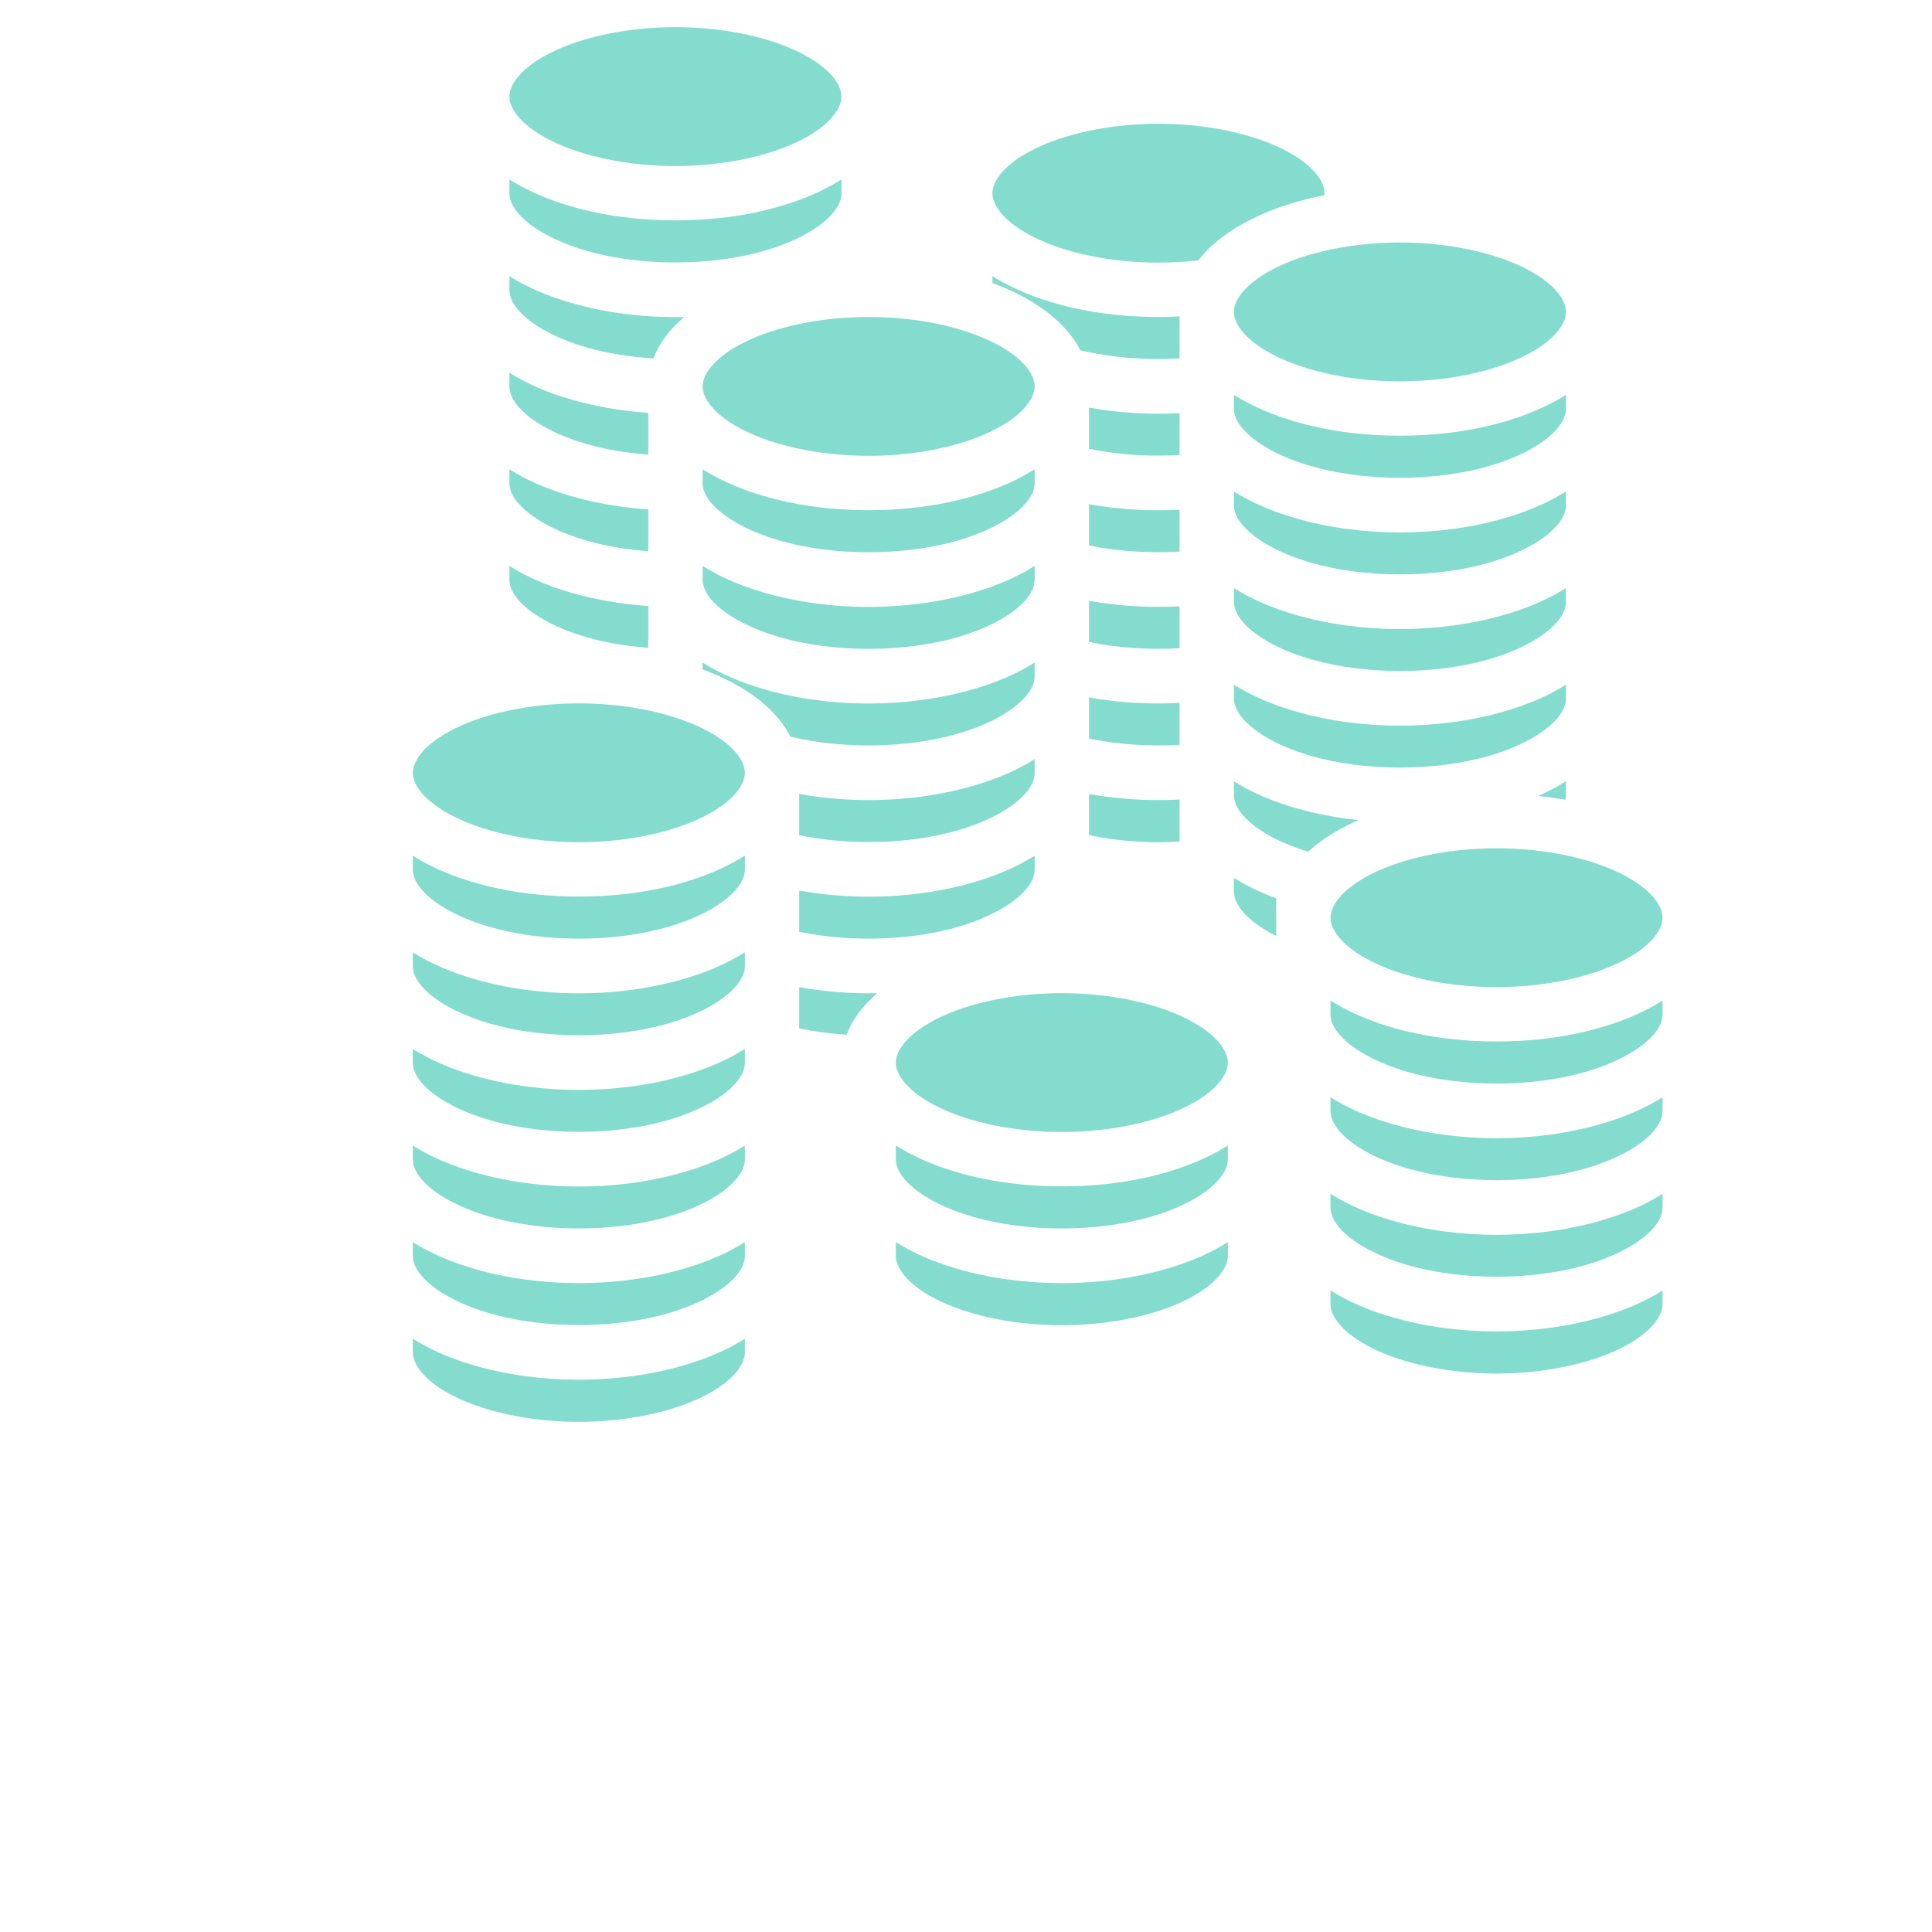
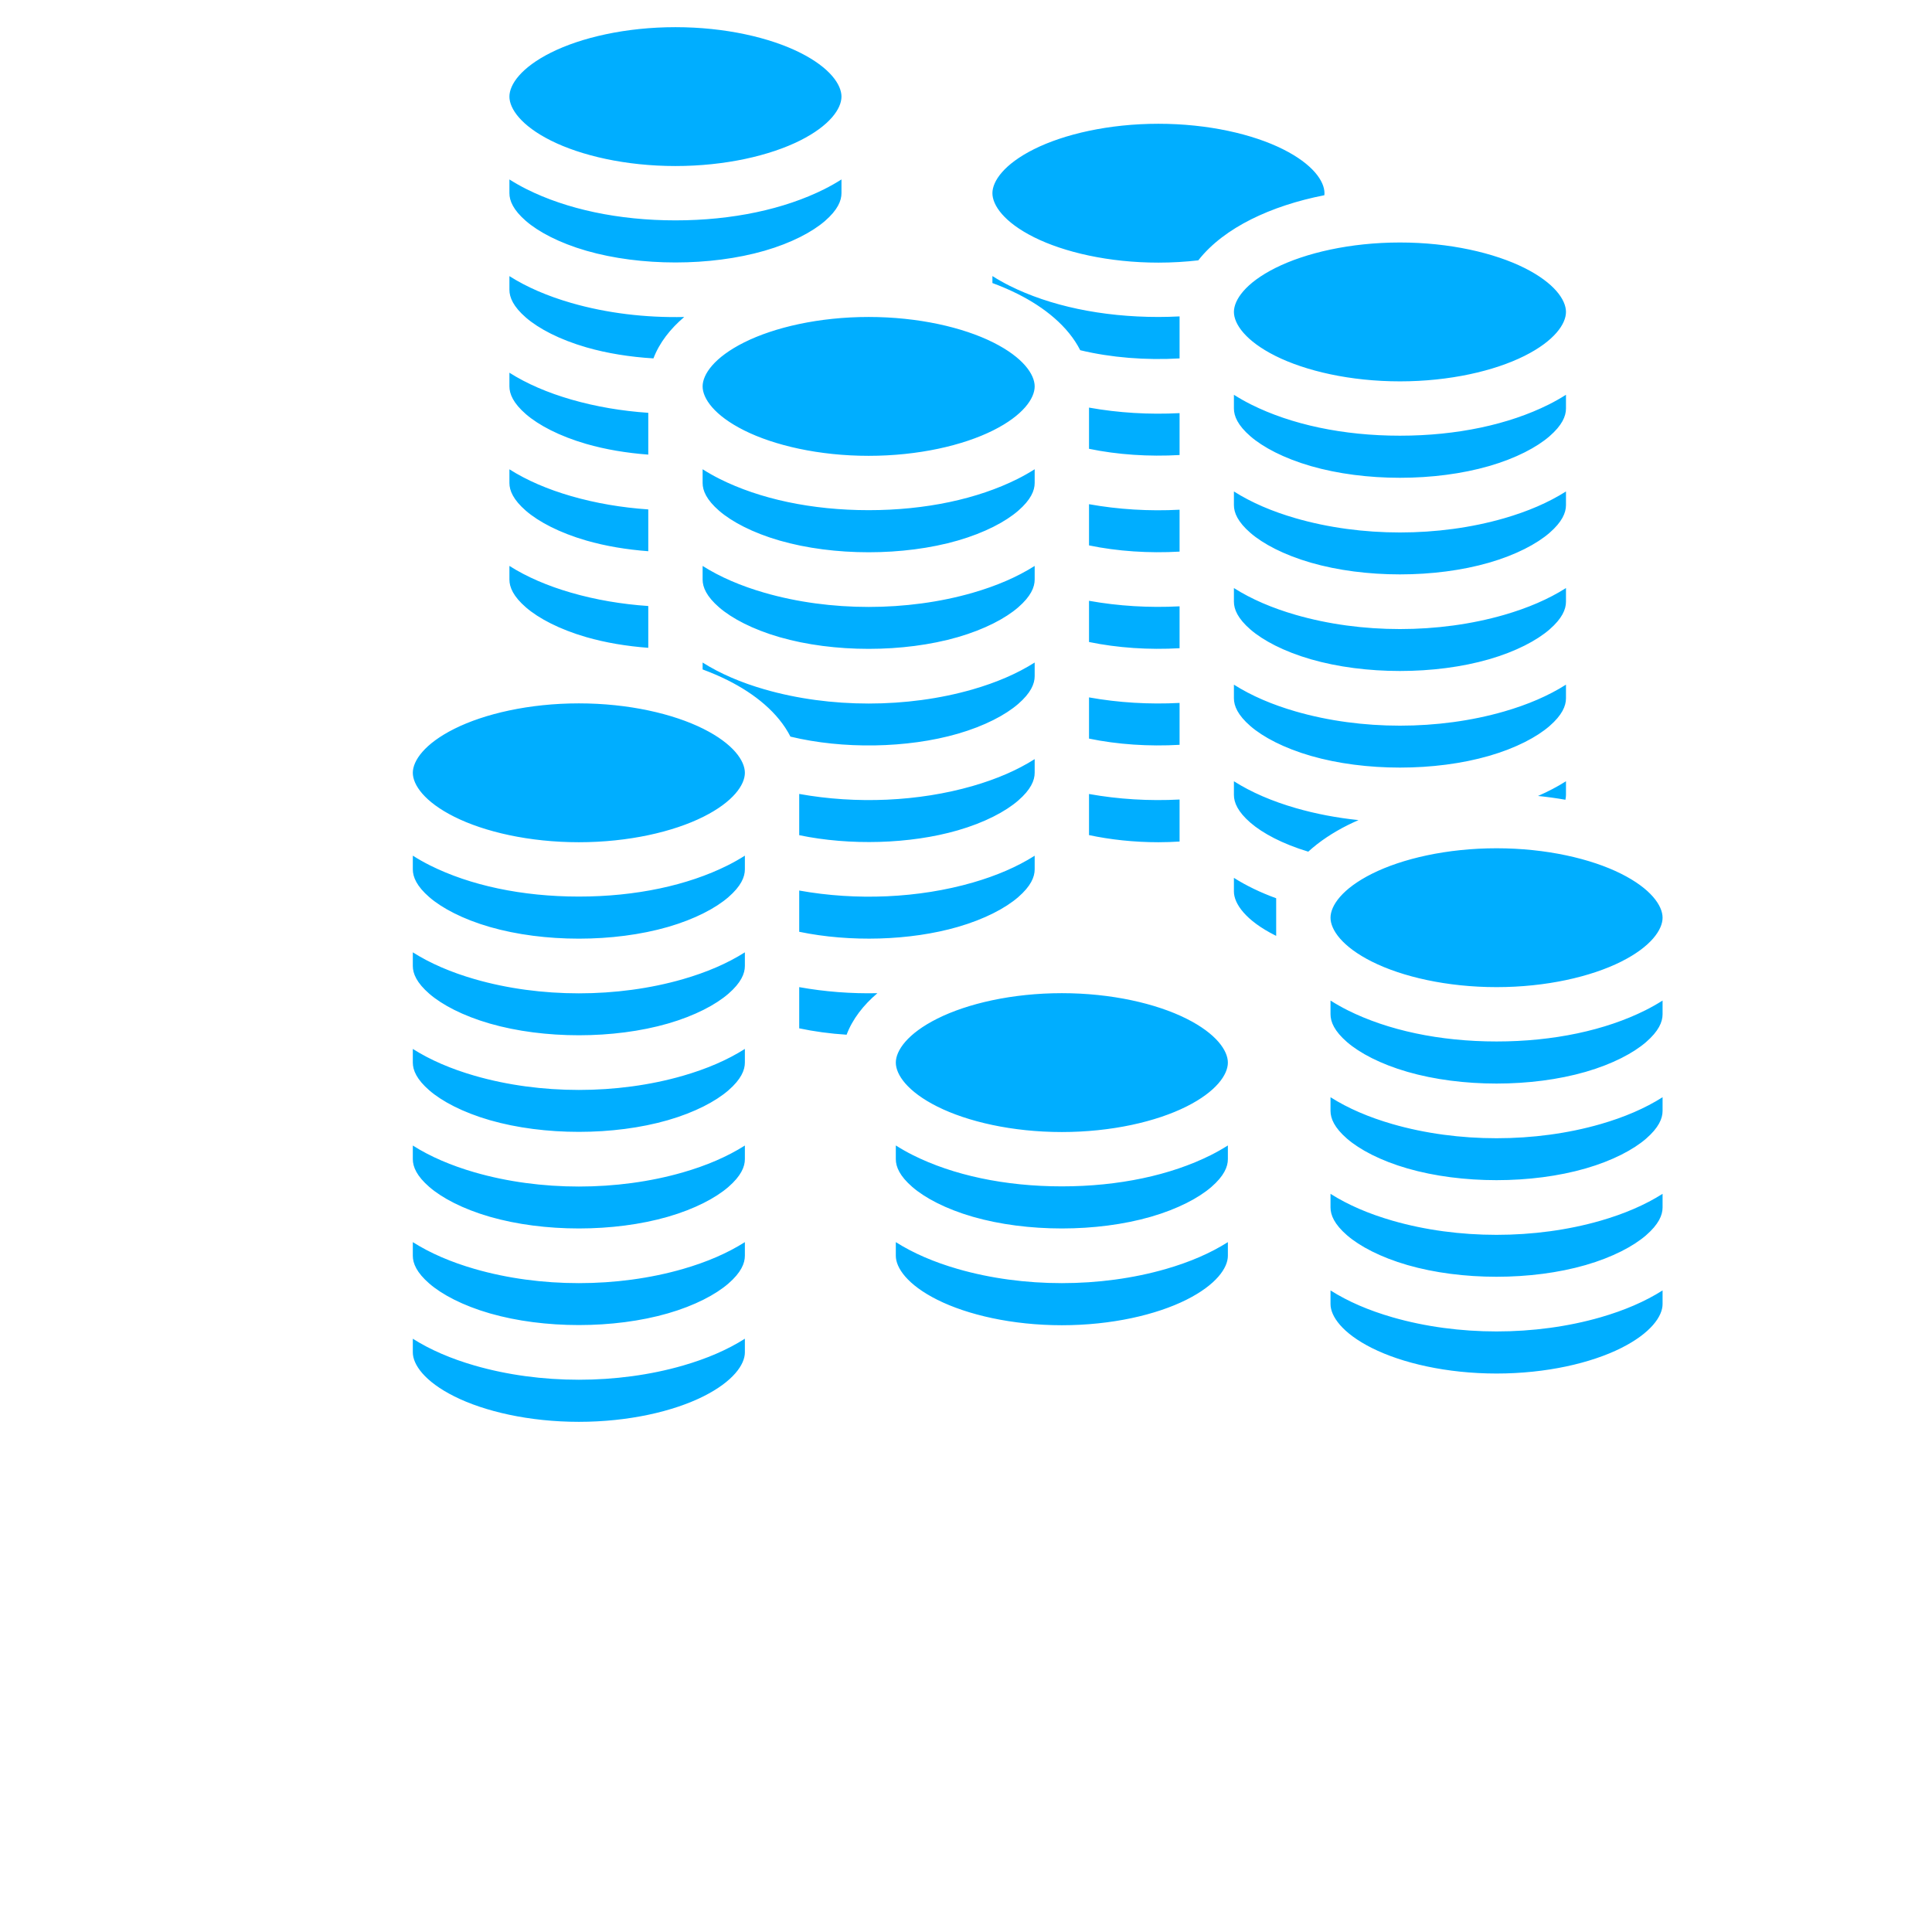
<svg xmlns="http://www.w3.org/2000/svg" viewBox="0 0 512 512" style="height: 512px; width: 512px;">
  <path d="M0 0h512v512H0z" fill="transparent" fill-opacity="0" />
  <g class="" transform="translate(19,-64)" style="touch-action: none;">
-     <path d="M136 25c-16.457 0-31.287 3.45-41.23 8.422C84.826 38.394 81 44.027 81 48c0 3.973 3.826 9.606 13.77 14.578C104.713 67.55 119.543 71 136 71c16.457 0 31.287-3.45 41.23-8.422C187.174 57.606 191 51.973 191 48c0-3.973-3.826-9.606-13.77-14.578C167.287 28.45 152.457 25 136 25zm160 32c-16.457 0-31.287 3.45-41.23 8.422C244.826 70.394 241 76.027 241 80c0 3.973 3.826 9.606 13.77 14.578C264.713 99.55 279.543 103 296 103c4.55 0 8.967-.27 13.2-.758 4.32-5.534 10.53-10.092 17.52-13.588 7.064-3.53 15.262-6.227 24.24-7.98.025-.23.04-.455.04-.674 0-3.973-3.826-9.606-13.77-14.578C327.287 60.45 312.457 57 296 57zM81 75.445V80c0 2.515 1.283 5.574 5.467 9.197 4.184 3.624 11.075 7.284 20.03 9.87 17.908 5.17 41.098 5.17 59.007 0 8.954-2.586 15.845-6.246 20.03-9.87C189.716 85.574 191 82.515 191 80v-4.555c-1.832 1.158-3.74 2.243-5.72 3.233C172.06 85.288 154.89 89 136 89s-36.06-3.712-49.28-10.322c-1.98-.99-3.888-2.075-5.72-3.233zM376 96.33c-16.457 0-31.287 3.452-41.23 8.424-9.944 4.972-13.77 10.603-13.77 14.576 0 3.973 3.826 9.606 13.77 14.578 9.943 4.972 24.773 8.422 41.23 8.422 16.457 0 31.287-3.45 41.23-8.422 9.944-4.972 13.77-10.605 13.77-14.578 0-3.973-3.826-9.604-13.77-14.576-9.943-4.972-24.773-8.424-41.23-8.424zm-135 11.115v2.313c2.9 1.073 5.67 2.26 8.28 3.564 9.037 4.52 16.8 10.794 20.81 18.69 10.174 2.46 21.72 3.366 32.91 2.718v-13.917c-2.305.116-4.636.187-7 .187-18.89 0-36.06-3.712-49.28-10.322-1.98-.99-3.888-2.075-5.72-3.233zm-160 .024V112c0 2.515 1.283 5.574 5.467 9.197 4.184 3.624 11.075 7.284 20.03 9.87 6.83 1.972 14.433 3.186 22.216 3.654 1.988-5.227 5.6-9.806 10.19-13.712-12.785.277-25.663-1.26-37.4-4.65-7.796-2.25-14.69-5.2-20.503-8.89zM200 121c-16.457 0-31.287 3.45-41.23 8.422C148.826 134.394 145 140.027 145 144c0 3.973 3.826 9.606 13.77 14.578C168.713 163.55 183.543 167 200 167c16.457 0 31.287-3.45 41.23-8.422C251.174 153.606 255 147.973 255 144c0-3.973-3.826-9.606-13.77-14.578C231.287 124.45 216.457 121 200 121zM81 139.47V144c0 2.515 1.283 5.574 5.467 9.197 4.184 3.624 11.075 7.284 20.03 9.87 6.328 1.826 13.32 2.993 20.503 3.53V152.75c-8.772-.594-17.406-2.057-25.496-4.393-7.797-2.25-14.69-5.203-20.504-8.89zm240 7.305v4.555c0 2.515 1.283 5.574 5.467 9.197 4.184 3.624 11.075 7.285 20.03 9.87 17.908 5.17 41.098 5.17 59.007 0 8.954-2.585 15.845-6.246 20.03-9.87 4.183-3.623 5.466-6.682 5.466-9.197v-4.555c-1.832 1.158-3.74 2.243-5.72 3.233-13.22 6.61-30.39 10.322-49.28 10.322s-36.06-3.712-49.28-10.322c-1.98-.99-3.888-2.075-5.72-3.233zm-48 4.246v13.65c9.435 1.962 19.865 2.647 30 2.06v-13.878c-10.064.53-20.263-.08-30-1.83zm-128 20.425V176c0 2.515 1.283 5.574 5.467 9.197 4.184 3.624 11.075 7.284 20.03 9.87 17.908 5.17 41.098 5.17 59.007 0 8.954-2.586 15.845-6.246 20.03-9.87 4.183-3.623 5.466-6.682 5.466-9.197v-4.555c-1.832 1.158-3.74 2.243-5.72 3.233C236.06 181.288 218.89 185 200 185s-36.06-3.712-49.28-10.322c-1.98-.99-3.888-2.075-5.72-3.233zm-64 .024V176c0 2.515 1.283 5.574 5.467 9.197 4.184 3.624 11.075 7.284 20.03 9.87 6.328 1.826 13.32 2.993 20.503 3.53V184.75c-8.772-.594-17.406-2.057-25.496-4.393-7.797-2.25-14.69-5.203-20.504-8.89zm240 7.33v4.53c0 2.515 1.283 5.574 5.467 9.197 4.184 3.624 11.075 7.285 20.03 9.87 17.908 5.17 41.098 5.17 59.007 0 8.954-2.585 15.845-6.246 20.03-9.87 4.183-3.623 5.466-6.682 5.466-9.197v-4.53c-5.813 3.688-12.707 6.64-20.504 8.89-21.694 6.262-47.298 6.262-68.992 0-7.797-2.25-14.69-5.202-20.504-8.89zm-48 4.22v13.65c9.435 1.962 19.865 2.647 30 2.06v-13.878c-10.064.53-20.263-.08-30-1.83zM81 203.47V208c0 2.515 1.283 5.574 5.467 9.197 4.184 3.624 11.075 7.284 20.03 9.87 6.328 1.826 13.32 2.993 20.503 3.53V216.75c-8.772-.594-17.406-2.057-25.496-4.393-7.797-2.25-14.69-5.203-20.504-8.89zm64 0V208c0 2.515 1.283 5.574 5.467 9.197 4.184 3.624 11.075 7.284 20.03 9.87 17.908 5.17 41.098 5.17 59.007 0 8.954-2.586 15.845-6.246 20.03-9.87 4.183-3.623 5.466-6.682 5.466-9.197v-4.53c-5.813 3.687-12.707 6.64-20.504 8.89-21.694 6.262-47.298 6.262-68.992 0-7.797-2.25-14.69-5.203-20.504-8.89zm176 7.33v4.53c0 2.515 1.283 5.574 5.467 9.197 4.184 3.624 11.075 7.285 20.03 9.87 17.908 5.17 41.098 5.17 59.007 0 8.954-2.585 15.845-6.246 20.03-9.87 4.183-3.623 5.466-6.682 5.466-9.197v-4.53c-5.813 3.688-12.707 6.64-20.504 8.89-21.694 6.262-47.298 6.262-68.992 0-7.797-2.25-14.69-5.202-20.504-8.89zm-48 4.22v13.65c9.435 1.962 19.865 2.647 30 2.06v-13.878c-10.064.53-20.263-.08-30-1.83zm-128 20.45v2.288c2.9 1.073 5.67 2.26 8.28 3.564 9.038 4.52 16.802 10.795 20.812 18.692 17.338 4.196 38.678 3.883 55.412-.948 8.954-2.585 15.845-6.245 20.03-9.87 4.183-3.622 5.466-6.68 5.466-9.196v-4.53c-5.813 3.687-12.707 6.64-20.504 8.89-21.694 6.262-47.298 6.262-68.992 0-7.797-2.25-14.69-5.203-20.504-8.89zm176 7.33v4.53c0 2.515 1.283 5.574 5.467 9.197 4.184 3.624 11.075 7.285 20.03 9.87 17.908 5.17 41.098 5.17 59.007 0 8.954-2.585 15.845-6.246 20.03-9.87 4.183-3.623 5.466-6.682 5.466-9.197v-4.53c-5.813 3.688-12.707 6.64-20.504 8.89-21.694 6.262-47.298 6.262-68.992 0-7.797-2.25-14.69-5.202-20.504-8.89zm-48 4.22v13.65c9.435 1.962 19.865 2.647 30 2.06v-13.878c-10.064.53-20.263-.08-30-1.83zM104 249c-16.457 0-31.287 3.45-41.23 8.422C52.826 262.394 49 268.027 49 272c0 3.973 3.826 9.606 13.77 14.578C72.713 291.55 87.543 295 104 295c16.457 0 31.287-3.45 41.23-8.422C155.174 281.606 159 275.973 159 272c0-3.973-3.826-9.606-13.77-14.578C135.287 252.45 120.457 249 104 249zm151 18.47c-5.813 3.687-12.707 6.64-20.504 8.89-17.97 5.187-38.608 6.05-57.496 2.642v13.664c16.775 3.494 36.694 2.964 52.504-1.6 8.954-2.585 15.845-6.245 20.03-9.87 4.183-3.622 5.466-6.68 5.466-9.196v-4.53zm66 7.33v4.53c0 2.515 1.283 5.574 5.467 9.197 4.045 3.503 10.64 7.03 19.162 9.598 3.74-3.428 8.228-6.37 13.09-8.803 1.152-.575 2.344-1.12 3.553-1.652-7.14-.744-14.137-2.066-20.77-3.98-7.796-2.25-14.69-5.202-20.503-8.89zm110 0c-2.84 1.8-5.938 3.422-9.27 4.876 3.1.31 6.13.734 9.082 1.252.12-.553.188-1.09.188-1.598v-4.53zm-158 4.22v13.62c6.997 1.482 14.783 2.36 23 2.36 2.374 0 4.705-.087 7-.227v-13.92c-10.064.53-20.263-.082-30-1.832zM408 297c-16.457 0-31.287 3.45-41.23 8.422C356.826 310.394 353 316.027 353 320c0 3.973 3.826 9.606 13.77 14.578C376.713 339.55 391.543 343 408 343c16.457 0 31.287-3.45 41.23-8.422C459.174 329.606 463 323.973 463 320c0-3.973-3.826-9.606-13.77-14.578C439.287 300.45 424.457 297 408 297zm-359 2.445V304c0 2.515 1.283 5.574 5.467 9.197 4.184 3.624 11.075 7.284 20.03 9.87 17.908 5.17 41.098 5.17 59.007 0 8.954-2.586 15.845-6.246 20.03-9.87 4.183-3.623 5.466-6.682 5.466-9.197v-4.555c-1.832 1.158-3.74 2.243-5.72 3.233C140.06 309.288 122.89 313 104 313s-36.06-3.712-49.28-10.322c-1.98-.99-3.888-2.075-5.72-3.233zm206 .024c-5.813 3.687-12.707 6.64-20.504 8.89-17.97 5.187-38.608 6.05-57.496 2.642v13.664c16.775 3.494 36.694 2.964 52.504-1.6 8.954-2.585 15.845-6.245 20.03-9.87 4.183-3.622 5.466-6.68 5.466-9.196v-4.53zm66 7.33v4.53c0 3.973 3.826 9.606 13.77 14.578.074.037.155.073.23.11V313.56c-5.168-1.89-9.862-4.135-14-6.76zM49 331.47V336c0 2.515 1.283 5.574 5.467 9.197 4.184 3.624 11.075 7.284 20.03 9.87 17.908 5.17 41.098 5.17 59.007 0 8.954-2.586 15.845-6.246 20.03-9.87 4.183-3.623 5.466-6.682 5.466-9.197v-4.53c-5.813 3.687-12.707 6.64-20.504 8.89-21.694 6.262-47.298 6.262-68.992 0-7.797-2.25-14.69-5.203-20.504-8.89zM177 343v13.648c4.885 1.032 10.16 1.767 15.697 2.114 1.985-5.246 5.602-9.84 10.207-13.756-8.726.19-17.487-.487-25.904-2.006zM264 345c-16.457 0-31.287 3.45-41.23 8.422C212.826 358.394 209 364.027 209 368c0 3.973 3.826 9.606 13.77 14.578C232.713 387.55 247.543 391 264 391c16.457 0 31.287-3.45 41.23-8.422C315.174 377.606 319 371.973 319 368c0-3.973-3.826-9.606-13.77-14.578C295.287 348.45 280.457 345 264 345zm89 2.445V352c0 2.515 1.283 5.574 5.467 9.197 4.184 3.624 11.075 7.284 20.03 9.87 17.908 5.17 41.098 5.17 59.007 0 8.954-2.586 15.845-6.246 20.03-9.87 4.183-3.623 5.466-6.682 5.466-9.197v-4.555c-1.832 1.158-3.74 2.243-5.72 3.233C444.06 357.288 426.89 361 408 361s-36.06-3.712-49.28-10.322c-1.98-.99-3.888-2.075-5.72-3.233zM49 363.47V368c0 2.515 1.283 5.574 5.467 9.197 4.184 3.624 11.075 7.284 20.03 9.87 17.908 5.17 41.098 5.17 59.007 0 8.954-2.586 15.845-6.246 20.03-9.87 4.183-3.623 5.466-6.682 5.466-9.197v-4.53c-5.813 3.687-12.707 6.64-20.504 8.89-21.694 6.262-47.298 6.262-68.992 0-7.797-2.25-14.69-5.203-20.504-8.89zm304 16V384c0 2.515 1.283 5.574 5.467 9.197 4.184 3.624 11.075 7.284 20.03 9.87 17.908 5.17 41.098 5.17 59.007 0 8.954-2.586 15.845-6.246 20.03-9.87 4.183-3.623 5.466-6.682 5.466-9.197v-4.53c-5.813 3.687-12.707 6.64-20.504 8.89-21.694 6.262-47.298 6.262-68.992 0-7.797-2.25-14.69-5.203-20.504-8.89zm-144 15.975V400c0 2.515 1.283 5.574 5.467 9.197 4.184 3.624 11.075 7.284 20.03 9.87 17.908 5.17 41.098 5.17 59.007 0 8.954-2.586 15.845-6.246 20.03-9.87 4.183-3.623 5.466-6.682 5.466-9.197v-4.555c-1.832 1.158-3.74 2.243-5.72 3.233C300.06 405.288 282.89 409 264 409s-36.06-3.712-49.28-10.322c-1.98-.99-3.888-2.075-5.72-3.233zm-160 .024V400c0 2.515 1.283 5.574 5.467 9.197 4.184 3.624 11.075 7.284 20.03 9.87 17.908 5.17 41.098 5.17 59.007 0 8.954-2.586 15.845-6.246 20.03-9.87 4.183-3.623 5.466-6.682 5.466-9.197v-4.53c-5.813 3.687-12.707 6.64-20.504 8.89-21.694 6.262-47.298 6.262-68.992 0-7.797-2.25-14.69-5.203-20.504-8.89zm304 16V416c0 2.515 1.283 5.574 5.467 9.197 4.184 3.624 11.075 7.284 20.03 9.87 17.908 5.17 41.098 5.17 59.007 0 8.954-2.586 15.845-6.246 20.03-9.87 4.183-3.623 5.466-6.682 5.466-9.197v-4.53c-5.813 3.687-12.707 6.64-20.504 8.89-21.694 6.262-47.298 6.262-68.992 0-7.797-2.25-14.69-5.203-20.504-8.89zm-304 16V432c0 2.515 1.283 5.574 5.467 9.197 4.184 3.624 11.075 7.284 20.03 9.87 17.908 5.17 41.098 5.17 59.007 0 8.954-2.586 15.845-6.246 20.03-9.87 4.183-3.623 5.466-6.682 5.466-9.197v-4.53c-5.813 3.687-12.707 6.64-20.504 8.89-21.694 6.262-47.298 6.262-68.992 0-7.797-2.25-14.69-5.203-20.504-8.89zm160 0V432c0 3.973 3.826 9.606 13.77 14.578C232.713 451.55 247.543 455 264 455c16.457 0 31.287-3.45 41.23-8.422C315.174 441.606 319 435.973 319 432v-4.53c-5.813 3.687-12.707 6.64-20.504 8.89-21.694 6.262-47.298 6.262-68.992 0-7.797-2.25-14.69-5.203-20.504-8.89zm144 16V448c0 3.973 3.826 9.606 13.77 14.578C376.713 467.55 391.543 471 408 471c16.457 0 31.287-3.45 41.23-8.422C459.174 457.606 463 451.973 463 448v-4.53c-5.813 3.687-12.707 6.64-20.504 8.89-21.694 6.262-47.298 6.262-68.992 0-7.797-2.25-14.69-5.203-20.504-8.89zm-304 16V464c0 3.973 3.826 9.606 13.77 14.578C72.713 483.55 87.543 487 104 487c16.457 0 31.287-3.45 41.23-8.422C155.174 473.606 159 467.973 159 464v-4.53c-5.813 3.687-12.707 6.64-20.504 8.89-21.694 6.262-47.298 6.262-68.992 0-7.797-2.25-14.69-5.203-20.504-8.89z" fill="#84DCCF" fill-opacity="1" transform="translate(51.2, 51.2) scale(0.8, 0.8) rotate(-360, 256, 256)" />
+     <path d="M136 25c-16.457 0-31.287 3.45-41.23 8.422C84.826 38.394 81 44.027 81 48c0 3.973 3.826 9.606 13.77 14.578C104.713 67.55 119.543 71 136 71c16.457 0 31.287-3.45 41.23-8.422C187.174 57.606 191 51.973 191 48c0-3.973-3.826-9.606-13.77-14.578C167.287 28.45 152.457 25 136 25zm160 32c-16.457 0-31.287 3.45-41.23 8.422C244.826 70.394 241 76.027 241 80c0 3.973 3.826 9.606 13.77 14.578C264.713 99.55 279.543 103 296 103c4.55 0 8.967-.27 13.2-.758 4.32-5.534 10.53-10.092 17.52-13.588 7.064-3.53 15.262-6.227 24.24-7.98.025-.23.04-.455.04-.674 0-3.973-3.826-9.606-13.77-14.578C327.287 60.45 312.457 57 296 57zM81 75.445V80c0 2.515 1.283 5.574 5.467 9.197 4.184 3.624 11.075 7.284 20.03 9.87 17.908 5.17 41.098 5.17 59.007 0 8.954-2.586 15.845-6.246 20.03-9.87C189.716 85.574 191 82.515 191 80v-4.555c-1.832 1.158-3.74 2.243-5.72 3.233C172.06 85.288 154.89 89 136 89s-36.06-3.712-49.28-10.322c-1.98-.99-3.888-2.075-5.72-3.233zM376 96.33c-16.457 0-31.287 3.452-41.23 8.424-9.944 4.972-13.77 10.603-13.77 14.576 0 3.973 3.826 9.606 13.77 14.578 9.943 4.972 24.773 8.422 41.23 8.422 16.457 0 31.287-3.45 41.23-8.422 9.944-4.972 13.77-10.605 13.77-14.578 0-3.973-3.826-9.604-13.77-14.576-9.943-4.972-24.773-8.424-41.23-8.424zm-135 11.115v2.313c2.9 1.073 5.67 2.26 8.28 3.564 9.037 4.52 16.8 10.794 20.81 18.69 10.174 2.46 21.72 3.366 32.91 2.718v-13.917c-2.305.116-4.636.187-7 .187-18.89 0-36.06-3.712-49.28-10.322-1.98-.99-3.888-2.075-5.72-3.233zm-160 .024V112c0 2.515 1.283 5.574 5.467 9.197 4.184 3.624 11.075 7.284 20.03 9.87 6.83 1.972 14.433 3.186 22.216 3.654 1.988-5.227 5.6-9.806 10.19-13.712-12.785.277-25.663-1.26-37.4-4.65-7.796-2.25-14.69-5.2-20.503-8.89zM200 121c-16.457 0-31.287 3.45-41.23 8.422C148.826 134.394 145 140.027 145 144c0 3.973 3.826 9.606 13.77 14.578C168.713 163.55 183.543 167 200 167c16.457 0 31.287-3.45 41.23-8.422C251.174 153.606 255 147.973 255 144c0-3.973-3.826-9.606-13.77-14.578C231.287 124.45 216.457 121 200 121zM81 139.47V144c0 2.515 1.283 5.574 5.467 9.197 4.184 3.624 11.075 7.284 20.03 9.87 6.328 1.826 13.32 2.993 20.503 3.53V152.75c-8.772-.594-17.406-2.057-25.496-4.393-7.797-2.25-14.69-5.203-20.504-8.89zm240 7.305v4.555c0 2.515 1.283 5.574 5.467 9.197 4.184 3.624 11.075 7.285 20.03 9.87 17.908 5.17 41.098 5.17 59.007 0 8.954-2.585 15.845-6.246 20.03-9.87 4.183-3.623 5.466-6.682 5.466-9.197v-4.555c-1.832 1.158-3.74 2.243-5.72 3.233-13.22 6.61-30.39 10.322-49.28 10.322s-36.06-3.712-49.28-10.322c-1.98-.99-3.888-2.075-5.72-3.233zm-48 4.246v13.65c9.435 1.962 19.865 2.647 30 2.06v-13.878c-10.064.53-20.263-.08-30-1.83zm-128 20.425V176c0 2.515 1.283 5.574 5.467 9.197 4.184 3.624 11.075 7.284 20.03 9.87 17.908 5.17 41.098 5.17 59.007 0 8.954-2.586 15.845-6.246 20.03-9.87 4.183-3.623 5.466-6.682 5.466-9.197v-4.555c-1.832 1.158-3.74 2.243-5.72 3.233C236.06 181.288 218.89 185 200 185s-36.06-3.712-49.28-10.322c-1.98-.99-3.888-2.075-5.72-3.233zm-64 .024V176c0 2.515 1.283 5.574 5.467 9.197 4.184 3.624 11.075 7.284 20.03 9.87 6.328 1.826 13.32 2.993 20.503 3.53V184.75c-8.772-.594-17.406-2.057-25.496-4.393-7.797-2.25-14.69-5.203-20.504-8.89zm240 7.33v4.53c0 2.515 1.283 5.574 5.467 9.197 4.184 3.624 11.075 7.285 20.03 9.87 17.908 5.17 41.098 5.17 59.007 0 8.954-2.585 15.845-6.246 20.03-9.87 4.183-3.623 5.466-6.682 5.466-9.197v-4.53c-5.813 3.688-12.707 6.64-20.504 8.89-21.694 6.262-47.298 6.262-68.992 0-7.797-2.25-14.69-5.202-20.504-8.89zm-48 4.22v13.65c9.435 1.962 19.865 2.647 30 2.06v-13.878c-10.064.53-20.263-.08-30-1.83zM81 203.47V208c0 2.515 1.283 5.574 5.467 9.197 4.184 3.624 11.075 7.284 20.03 9.87 6.328 1.826 13.32 2.993 20.503 3.53V216.75c-8.772-.594-17.406-2.057-25.496-4.393-7.797-2.25-14.69-5.203-20.504-8.89zm64 0V208c0 2.515 1.283 5.574 5.467 9.197 4.184 3.624 11.075 7.284 20.03 9.87 17.908 5.17 41.098 5.17 59.007 0 8.954-2.586 15.845-6.246 20.03-9.87 4.183-3.623 5.466-6.682 5.466-9.197v-4.53c-5.813 3.687-12.707 6.64-20.504 8.89-21.694 6.262-47.298 6.262-68.992 0-7.797-2.25-14.69-5.203-20.504-8.89zm176 7.33v4.53c0 2.515 1.283 5.574 5.467 9.197 4.184 3.624 11.075 7.285 20.03 9.87 17.908 5.17 41.098 5.17 59.007 0 8.954-2.585 15.845-6.246 20.03-9.87 4.183-3.623 5.466-6.682 5.466-9.197v-4.53c-5.813 3.688-12.707 6.64-20.504 8.89-21.694 6.262-47.298 6.262-68.992 0-7.797-2.25-14.69-5.202-20.504-8.89zm-48 4.22v13.65c9.435 1.962 19.865 2.647 30 2.06v-13.878c-10.064.53-20.263-.08-30-1.83zm-128 20.45v2.288c2.9 1.073 5.67 2.26 8.28 3.564 9.038 4.52 16.802 10.795 20.812 18.692 17.338 4.196 38.678 3.883 55.412-.948 8.954-2.585 15.845-6.245 20.03-9.87 4.183-3.622 5.466-6.68 5.466-9.196v-4.53c-5.813 3.687-12.707 6.64-20.504 8.89-21.694 6.262-47.298 6.262-68.992 0-7.797-2.25-14.69-5.203-20.504-8.89zm176 7.33v4.53c0 2.515 1.283 5.574 5.467 9.197 4.184 3.624 11.075 7.285 20.03 9.87 17.908 5.17 41.098 5.17 59.007 0 8.954-2.585 15.845-6.246 20.03-9.87 4.183-3.623 5.466-6.682 5.466-9.197v-4.53c-5.813 3.688-12.707 6.64-20.504 8.89-21.694 6.262-47.298 6.262-68.992 0-7.797-2.25-14.69-5.202-20.504-8.89zm-48 4.22v13.65c9.435 1.962 19.865 2.647 30 2.06v-13.878c-10.064.53-20.263-.08-30-1.83zM104 249c-16.457 0-31.287 3.45-41.23 8.422C52.826 262.394 49 268.027 49 272c0 3.973 3.826 9.606 13.77 14.578C72.713 291.55 87.543 295 104 295c16.457 0 31.287-3.45 41.23-8.422C155.174 281.606 159 275.973 159 272c0-3.973-3.826-9.606-13.77-14.578C135.287 252.45 120.457 249 104 249zm151 18.47c-5.813 3.687-12.707 6.64-20.504 8.89-17.97 5.187-38.608 6.05-57.496 2.642v13.664c16.775 3.494 36.694 2.964 52.504-1.6 8.954-2.585 15.845-6.245 20.03-9.87 4.183-3.622 5.466-6.68 5.466-9.196v-4.53zm66 7.33v4.53c0 2.515 1.283 5.574 5.467 9.197 4.045 3.503 10.64 7.03 19.162 9.598 3.74-3.428 8.228-6.37 13.09-8.803 1.152-.575 2.344-1.12 3.553-1.652-7.14-.744-14.137-2.066-20.77-3.98-7.796-2.25-14.69-5.202-20.503-8.89zm110 0c-2.84 1.8-5.938 3.422-9.27 4.876 3.1.31 6.13.734 9.082 1.252.12-.553.188-1.09.188-1.598v-4.53zm-158 4.22v13.62c6.997 1.482 14.783 2.36 23 2.36 2.374 0 4.705-.087 7-.227v-13.92c-10.064.53-20.263-.082-30-1.832zM408 297c-16.457 0-31.287 3.45-41.23 8.422C356.826 310.394 353 316.027 353 320c0 3.973 3.826 9.606 13.77 14.578C376.713 339.55 391.543 343 408 343c16.457 0 31.287-3.45 41.23-8.422C459.174 329.606 463 323.973 463 320c0-3.973-3.826-9.606-13.77-14.578C439.287 300.45 424.457 297 408 297zm-359 2.445V304c0 2.515 1.283 5.574 5.467 9.197 4.184 3.624 11.075 7.284 20.03 9.87 17.908 5.17 41.098 5.17 59.007 0 8.954-2.586 15.845-6.246 20.03-9.87 4.183-3.623 5.466-6.682 5.466-9.197v-4.555c-1.832 1.158-3.74 2.243-5.72 3.233C140.06 309.288 122.89 313 104 313s-36.06-3.712-49.28-10.322c-1.98-.99-3.888-2.075-5.72-3.233zm206 .024c-5.813 3.687-12.707 6.64-20.504 8.89-17.97 5.187-38.608 6.05-57.496 2.642v13.664c16.775 3.494 36.694 2.964 52.504-1.6 8.954-2.585 15.845-6.245 20.03-9.87 4.183-3.622 5.466-6.68 5.466-9.196v-4.53zm66 7.33v4.53c0 3.973 3.826 9.606 13.77 14.578.074.037.155.073.23.11V313.56c-5.168-1.89-9.862-4.135-14-6.76zM49 331.47V336c0 2.515 1.283 5.574 5.467 9.197 4.184 3.624 11.075 7.284 20.03 9.87 17.908 5.17 41.098 5.17 59.007 0 8.954-2.586 15.845-6.246 20.03-9.87 4.183-3.623 5.466-6.682 5.466-9.197v-4.53c-5.813 3.687-12.707 6.64-20.504 8.89-21.694 6.262-47.298 6.262-68.992 0-7.797-2.25-14.69-5.203-20.504-8.89zM177 343v13.648c4.885 1.032 10.16 1.767 15.697 2.114 1.985-5.246 5.602-9.84 10.207-13.756-8.726.19-17.487-.487-25.904-2.006zM264 345c-16.457 0-31.287 3.45-41.23 8.422C212.826 358.394 209 364.027 209 368c0 3.973 3.826 9.606 13.77 14.578C232.713 387.55 247.543 391 264 391c16.457 0 31.287-3.45 41.23-8.422C315.174 377.606 319 371.973 319 368c0-3.973-3.826-9.606-13.77-14.578C295.287 348.45 280.457 345 264 345zm89 2.445V352c0 2.515 1.283 5.574 5.467 9.197 4.184 3.624 11.075 7.284 20.03 9.87 17.908 5.17 41.098 5.17 59.007 0 8.954-2.586 15.845-6.246 20.03-9.87 4.183-3.623 5.466-6.682 5.466-9.197v-4.555c-1.832 1.158-3.74 2.243-5.72 3.233C444.06 357.288 426.89 361 408 361s-36.06-3.712-49.28-10.322c-1.98-.99-3.888-2.075-5.72-3.233zM49 363.47V368c0 2.515 1.283 5.574 5.467 9.197 4.184 3.624 11.075 7.284 20.03 9.87 17.908 5.17 41.098 5.17 59.007 0 8.954-2.586 15.845-6.246 20.03-9.87 4.183-3.623 5.466-6.682 5.466-9.197v-4.53c-5.813 3.687-12.707 6.64-20.504 8.89-21.694 6.262-47.298 6.262-68.992 0-7.797-2.25-14.69-5.203-20.504-8.89zm304 16V384c0 2.515 1.283 5.574 5.467 9.197 4.184 3.624 11.075 7.284 20.03 9.87 17.908 5.17 41.098 5.17 59.007 0 8.954-2.586 15.845-6.246 20.03-9.87 4.183-3.623 5.466-6.682 5.466-9.197v-4.53c-5.813 3.687-12.707 6.64-20.504 8.89-21.694 6.262-47.298 6.262-68.992 0-7.797-2.25-14.69-5.203-20.504-8.89zm-144 15.975V400c0 2.515 1.283 5.574 5.467 9.197 4.184 3.624 11.075 7.284 20.03 9.87 17.908 5.17 41.098 5.17 59.007 0 8.954-2.586 15.845-6.246 20.03-9.87 4.183-3.623 5.466-6.682 5.466-9.197v-4.555c-1.832 1.158-3.74 2.243-5.72 3.233C300.06 405.288 282.89 409 264 409s-36.06-3.712-49.28-10.322c-1.98-.99-3.888-2.075-5.72-3.233zm-160 .024V400c0 2.515 1.283 5.574 5.467 9.197 4.184 3.624 11.075 7.284 20.03 9.87 17.908 5.17 41.098 5.17 59.007 0 8.954-2.586 15.845-6.246 20.03-9.87 4.183-3.623 5.466-6.682 5.466-9.197v-4.53c-5.813 3.687-12.707 6.64-20.504 8.89-21.694 6.262-47.298 6.262-68.992 0-7.797-2.25-14.69-5.203-20.504-8.89zm304 16V416c0 2.515 1.283 5.574 5.467 9.197 4.184 3.624 11.075 7.284 20.03 9.87 17.908 5.17 41.098 5.17 59.007 0 8.954-2.586 15.845-6.246 20.03-9.87 4.183-3.623 5.466-6.682 5.466-9.197v-4.53c-5.813 3.687-12.707 6.64-20.504 8.89-21.694 6.262-47.298 6.262-68.992 0-7.797-2.25-14.69-5.203-20.504-8.89zm-304 16V432c0 2.515 1.283 5.574 5.467 9.197 4.184 3.624 11.075 7.284 20.03 9.87 17.908 5.17 41.098 5.17 59.007 0 8.954-2.586 15.845-6.246 20.03-9.87 4.183-3.623 5.466-6.682 5.466-9.197v-4.53c-5.813 3.687-12.707 6.64-20.504 8.89-21.694 6.262-47.298 6.262-68.992 0-7.797-2.25-14.69-5.203-20.504-8.89zm160 0V432c0 3.973 3.826 9.606 13.77 14.578C232.713 451.55 247.543 455 264 455c16.457 0 31.287-3.45 41.23-8.422C315.174 441.606 319 435.973 319 432v-4.53c-5.813 3.687-12.707 6.64-20.504 8.89-21.694 6.262-47.298 6.262-68.992 0-7.797-2.25-14.69-5.203-20.504-8.89zm144 16V448c0 3.973 3.826 9.606 13.77 14.578C376.713 467.55 391.543 471 408 471c16.457 0 31.287-3.45 41.23-8.422C459.174 457.606 463 451.973 463 448v-4.53c-5.813 3.687-12.707 6.64-20.504 8.89-21.694 6.262-47.298 6.262-68.992 0-7.797-2.25-14.69-5.203-20.504-8.89zm-304 16V464c0 3.973 3.826 9.606 13.77 14.578C72.713 483.55 87.543 487 104 487c16.457 0 31.287-3.45 41.23-8.422C155.174 473.606 159 467.973 159 464v-4.53c-5.813 3.687-12.707 6.64-20.504 8.89-21.694 6.262-47.298 6.262-68.992 0-7.797-2.25-14.69-5.203-20.504-8.89z" fill="#00aeff" fill-opacity="1" transform="translate(51.2, 51.2) scale(0.8, 0.8) rotate(-360, 256, 256)" />
  </g>
</svg>
